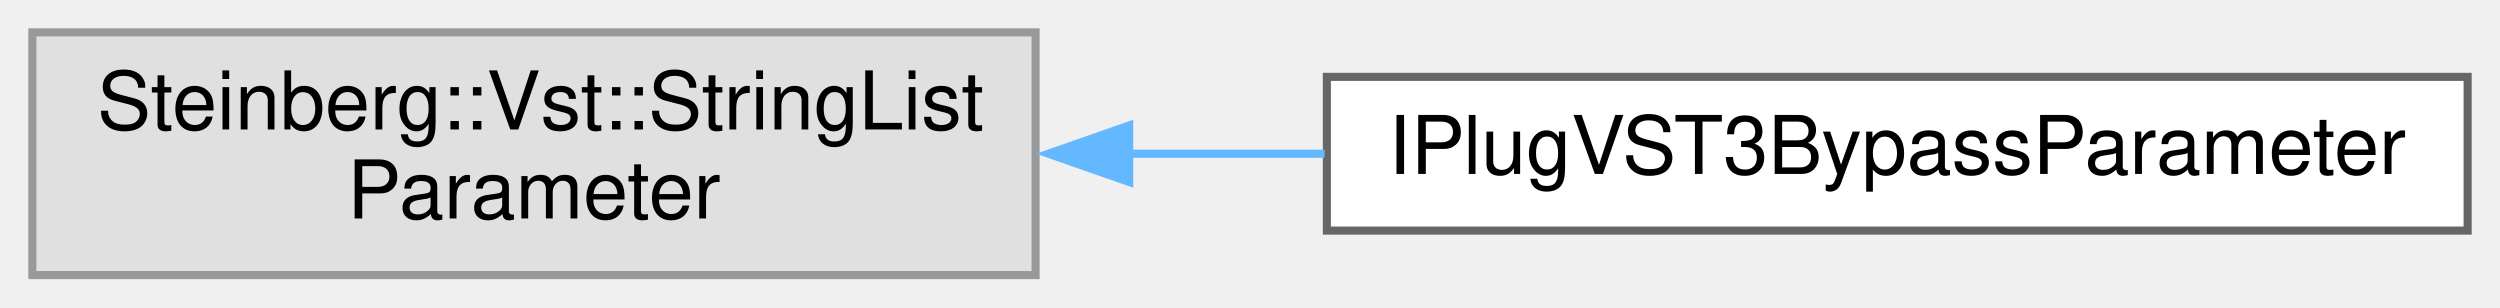
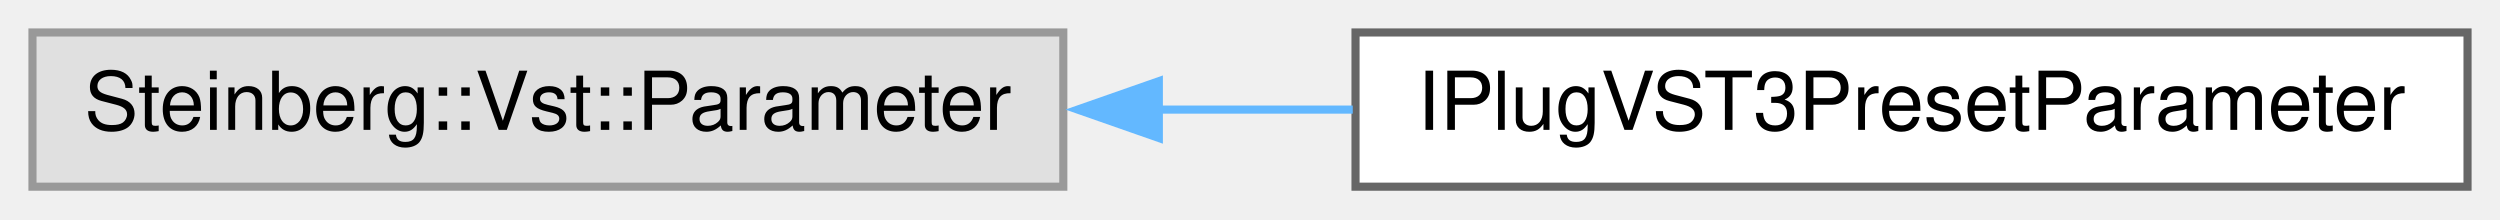
- <svg xmlns="http://www.w3.org/2000/svg" xmlns:xlink="http://www.w3.org/1999/xlink" width="309pt" height="38pt" viewBox="0.00 0.00 309.00 38.00">
-   <g id="graph0" class="graph" transform="scale(1 1) rotate(0) translate(4 34)">
+ <svg xmlns="http://www.w3.org/2000/svg" xmlns:xlink="http://www.w3.org/1999/xlink" width="308pt" height="27pt" viewBox="0.00 0.00 308.00 27.00">
+   <g id="graph0" class="graph" transform="scale(1 1) rotate(0) translate(4 23)">
    <g id="node1" class="node">
      <g id="a_node1">
        <a xlink:title=" ">
-           <polygon fill="#e0e0e0" stroke="#999999" points="124,-30 0,-30 0,0 124,0 124,-30" />
-           <text text-anchor="start" x="8" y="-18" font-family="Helvetica,sans-Serif" font-size="10.00">Steinberg::Vst::StringList</text>
-           <text text-anchor="middle" x="62" y="-7" font-family="Helvetica,sans-Serif" font-size="10.00">Parameter</text>
+           <polygon fill="#e0e0e0" stroke="#999999" points="127,-19 0,-19 0,0 127,0 127,-19" />
+           <text text-anchor="middle" x="63.5" y="-7" font-family="Helvetica,sans-Serif" font-size="10.00">Steinberg::Vst::Parameter</text>
        </a>
      </g>
    </g>
    <g id="node2" class="node">
      <g id="a_node2">
-         <a xlink:href="class_i_plug_v_s_t3_bypass_parameter.html" target="_top" xlink:title="VST3 bypass parameter helper.">
-           <polygon fill="white" stroke="#666666" points="301,-24.5 160,-24.5 160,-5.5 301,-5.5 301,-24.5" />
-           <text text-anchor="middle" x="230.5" y="-12.5" font-family="Helvetica,sans-Serif" font-size="10.00">IPlugVST3BypassParameter</text>
+         <a xlink:href="class_i_plug_v_s_t3_preset_parameter.html" target="_top" xlink:title="VST3 preset parameter helper.">
+           <polygon fill="white" stroke="#666666" points="300,-19 163,-19 163,0 300,0 300,-19" />
+           <text text-anchor="middle" x="231.5" y="-7" font-family="Helvetica,sans-Serif" font-size="10.00">IPlugVST3PresetParameter</text>
        </a>
      </g>
    </g>
    <g id="edge1" class="edge">
-       <path fill="none" stroke="#63b8ff" d="M135.36,-15C143.45,-15 151.67,-15 159.72,-15" />
-       <polygon fill="#63b8ff" stroke="#63b8ff" points="135.57,-11.5 125.57,-15 135.57,-18.5 135.57,-11.5" />
+       <path fill="none" stroke="#63b8ff" d="M138.51,-9.5C146.55,-9.5 154.7,-9.5 162.66,-9.5" />
+       <polygon fill="#63b8ff" stroke="#63b8ff" points="138.77,-6 128.77,-9.5 138.77,-13 138.77,-6" />
    </g>
  </g>
</svg>
